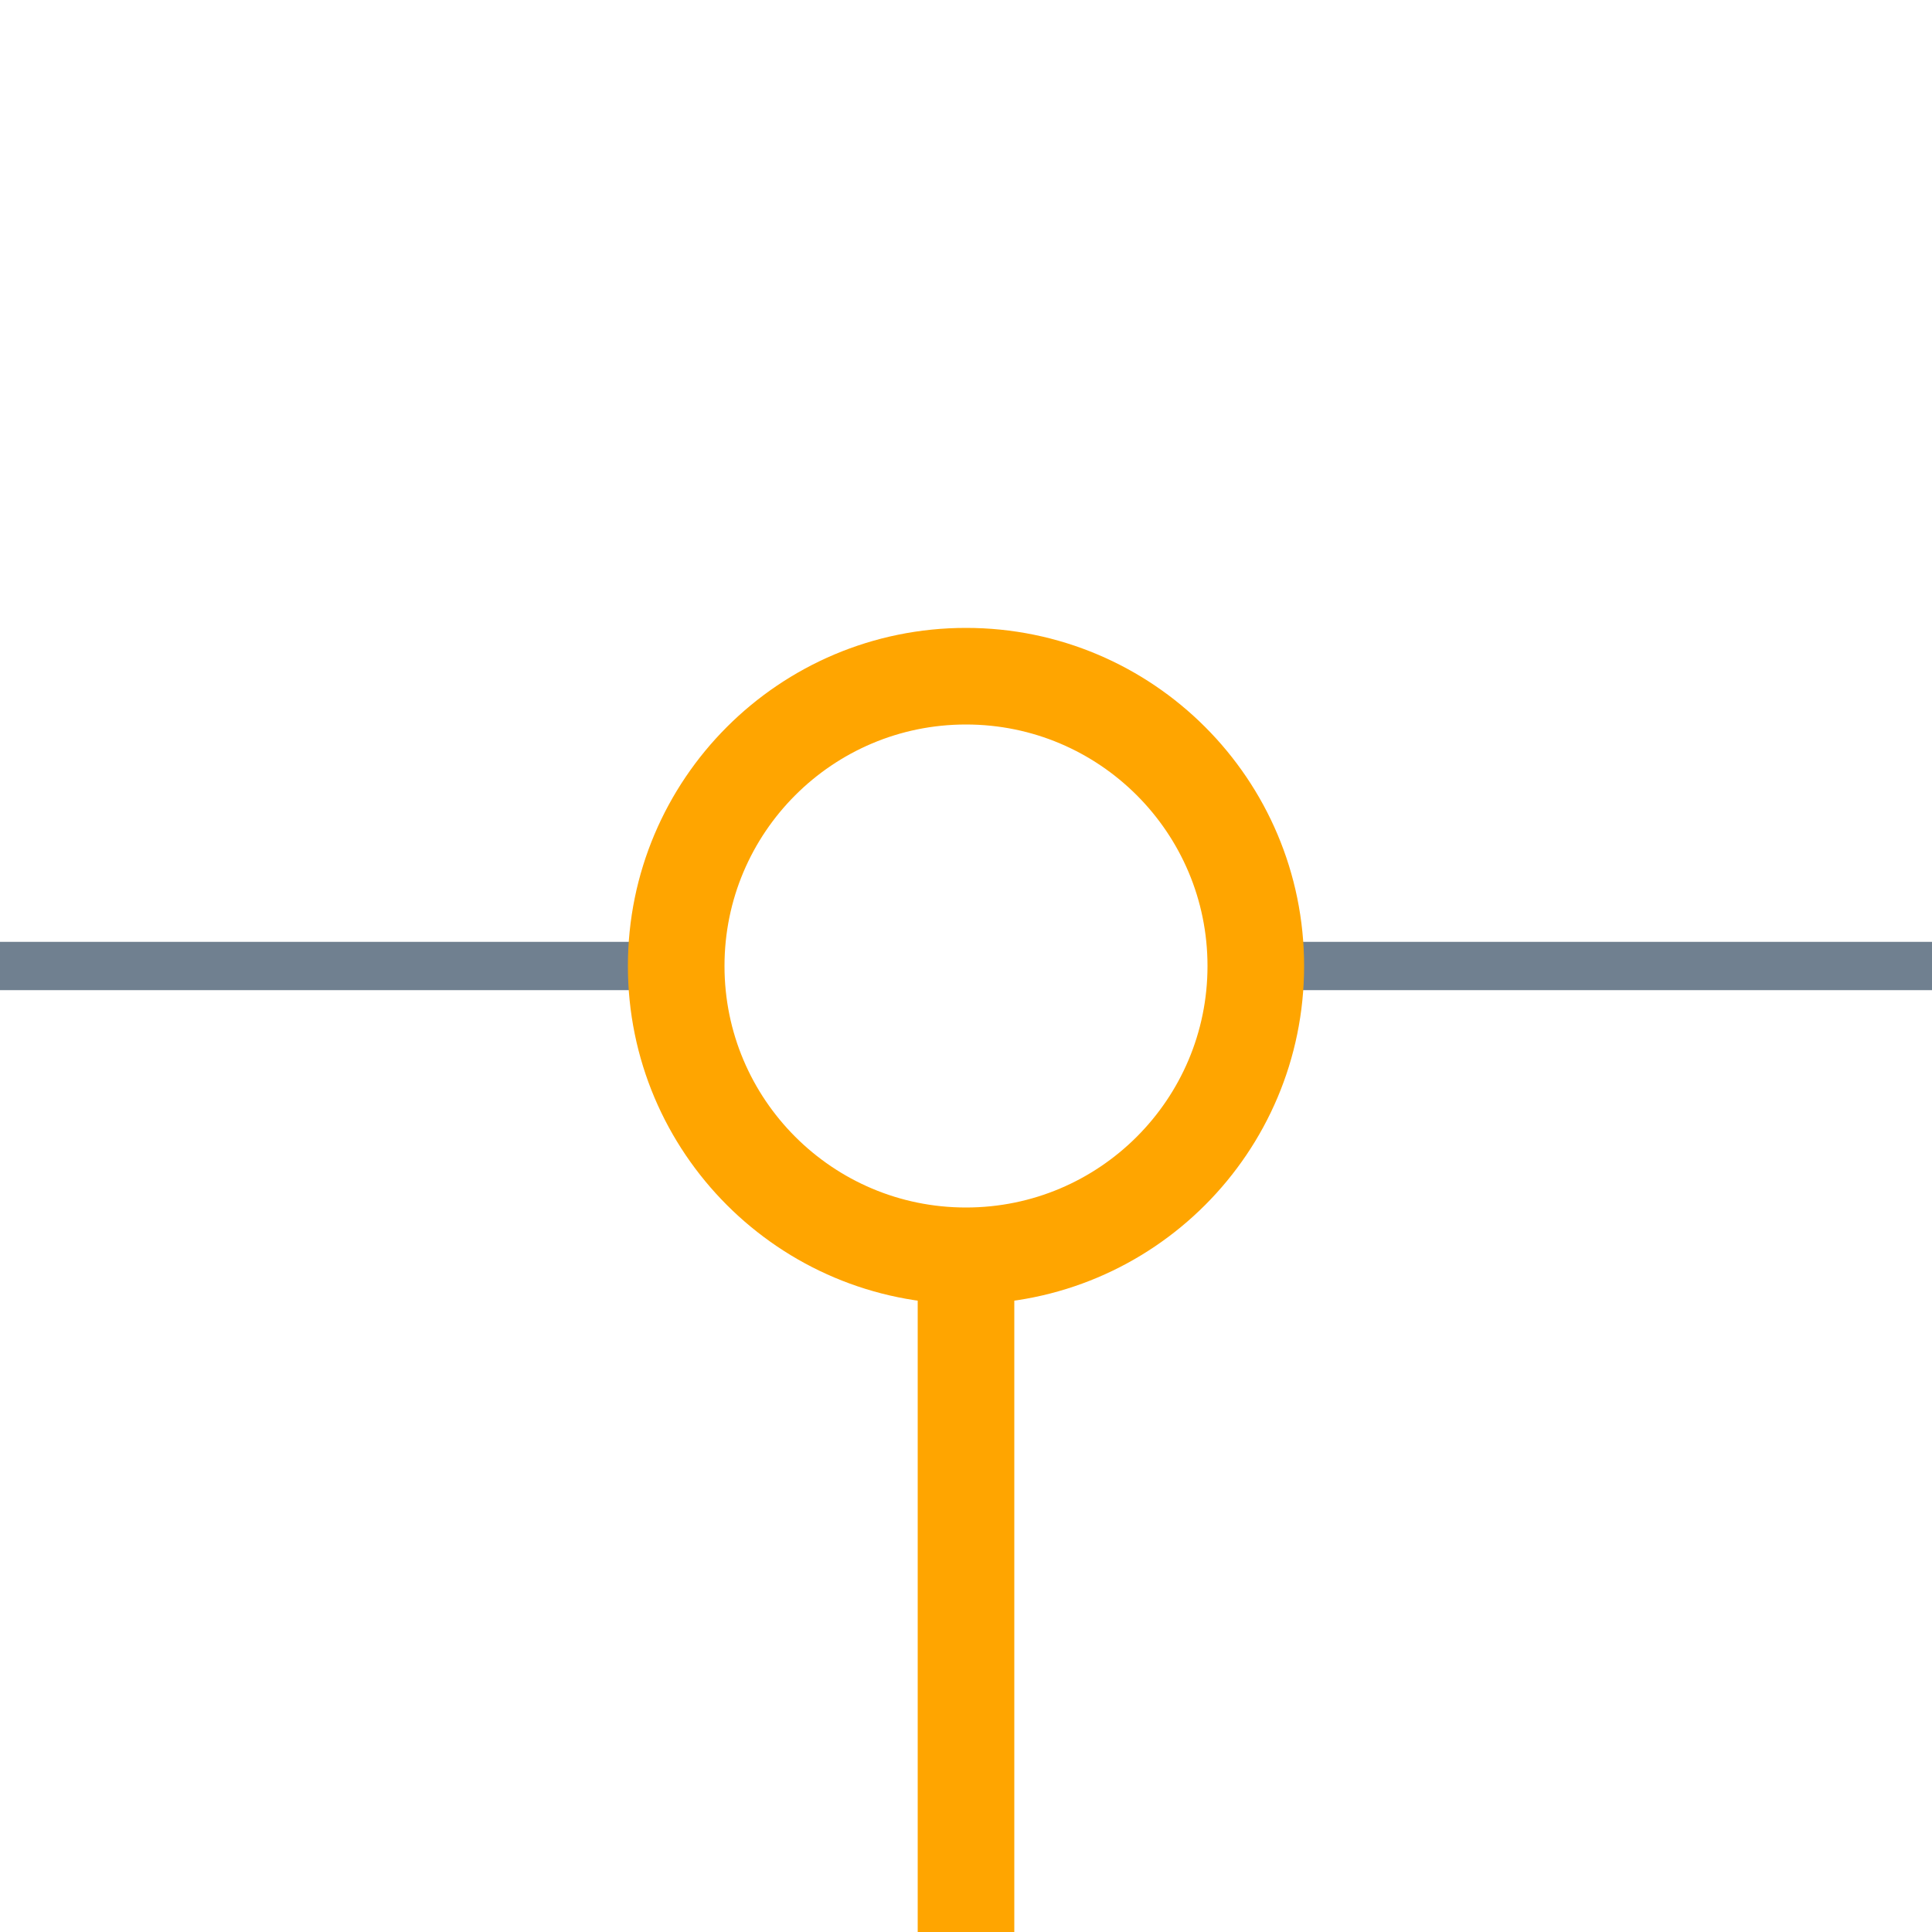
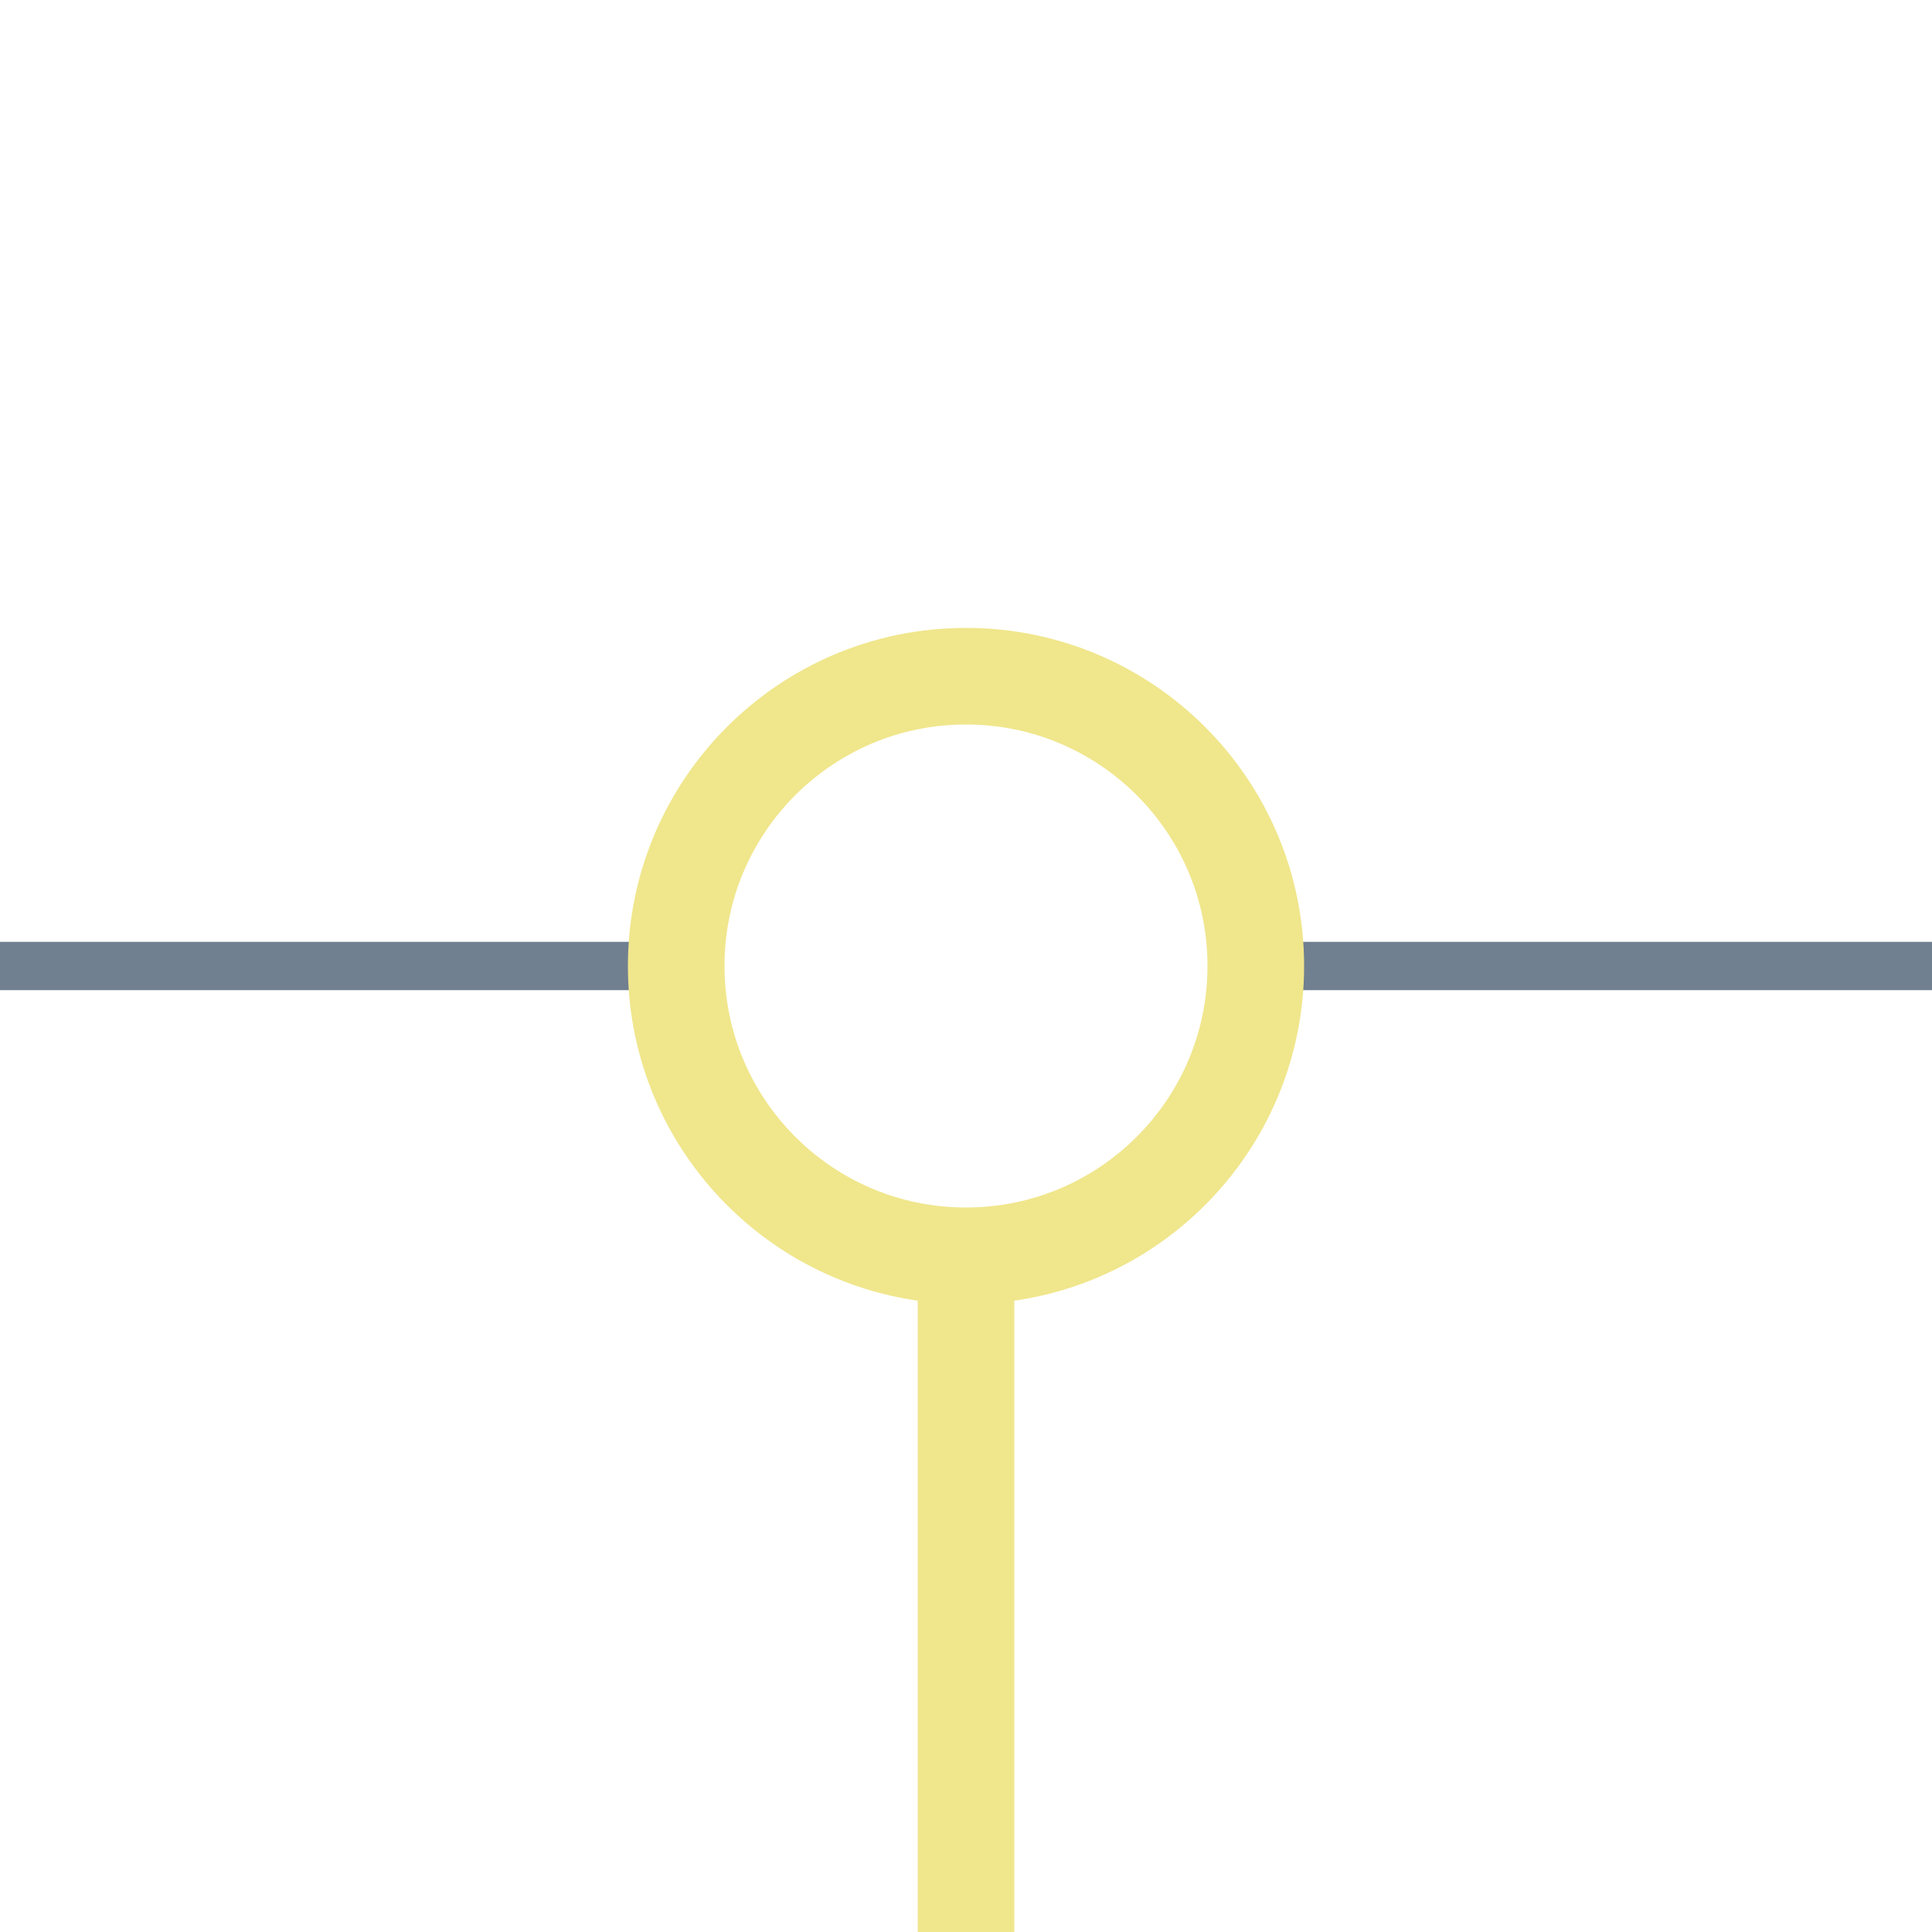
<svg xmlns="http://www.w3.org/2000/svg" width="40" height="40">
  <g>
    <line x1="26" y1="20" x2="40" y2="20" style="stroke:slategray;stroke-width:1" />
    <line x1="0" y1="20" x2="14" y2="20" style="stroke:slategray;stroke-width:1" />
-     <circle cx="20" cy="20" r="6" style="stroke:Orange;stroke-width:2;" fill="transparent" />
-     <line x1="20" y1="26" x2="20" y2="40" style="stroke:Orange;stroke-width:2;" />
+     <circle cx="20" cy="20" r="6" style="stroke:Khaki;stroke-width:2;" fill="transparent" />
+     <line x1="20" y1="26" x2="20" y2="40" style="stroke:Khaki;stroke-width:2;" />
  </g>
</svg>
